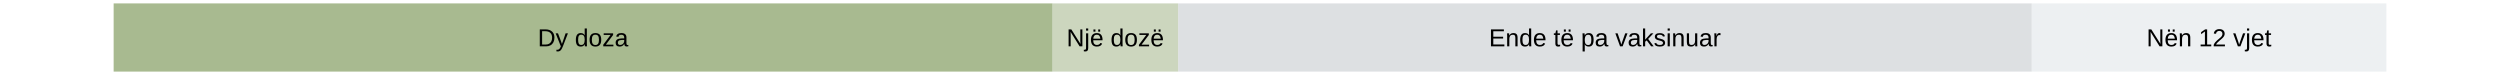
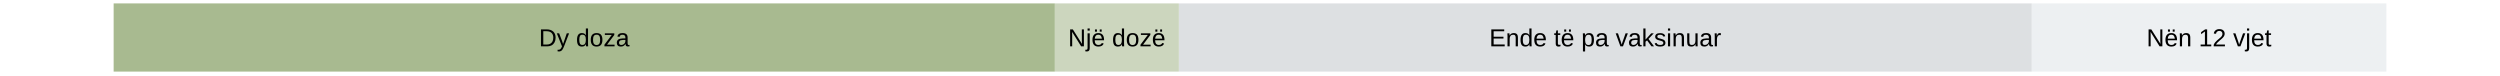
<svg xmlns="http://www.w3.org/2000/svg" class="svglite" width="720.00pt" height="21.60pt" viewBox="0 0 720.00 21.60">
  <defs>
    <style type="text/css">
    .svglite line, .svglite polyline, .svglite polygon, .svglite path, .svglite rect, .svglite circle {
      fill: none;
      stroke: #000000;
      stroke-linecap: round;
      stroke-linejoin: round;
      stroke-miterlimit: 10.00;
    }
  </style>
  </defs>
  <rect width="100%" height="100%" style="stroke: none; fill: none;" />
  <defs>
    <clipPath id="cpMC4wMHw3MjAuMDB8MC4wMHwyMS42MA==">
      <rect x="0.00" y="0.00" width="720.00" height="21.60" />
    </clipPath>
  </defs>
  <g clip-path="url(#cpMC4wMHw3MjAuMDB8MC4wMHwyMS42MA==)">
    <rect x="585.14" y="0.98" width="102.14" height="19.64" style="stroke-width: 1.07; stroke: none; stroke-linecap: square; stroke-linejoin: miter; fill: #EDF0F2;" />
-     <rect x="339.30" y="0.98" width="245.84" height="19.64" style="stroke-width: 1.07; stroke: none; stroke-linecap: square; stroke-linejoin: miter; fill: #DDE0E2;" />
-     <rect x="303.12" y="0.98" width="36.18" height="19.64" style="stroke-width: 1.07; stroke: none; stroke-linecap: square; stroke-linejoin: miter; fill: #CCD6BE;" />
-     <rect x="32.73" y="0.98" width="270.39" height="19.64" style="stroke-width: 1.07; stroke: none; stroke-linecap: square; stroke-linejoin: miter; fill: #A8BA90;" />
+     <rect x="339.51" y="0.98" width="245.63" height="19.64" style="stroke-width: 1.07; stroke: none; stroke-linecap: square; stroke-linejoin: miter; fill: #DDE0E2;" />
+     <rect x="303.79" y="0.98" width="35.72" height="19.64" style="stroke-width: 1.07; stroke: none; stroke-linecap: square; stroke-linejoin: miter; fill: #CCD6BE;" />
+     <rect x="32.73" y="0.98" width="271.06" height="19.64" style="stroke-width: 1.07; stroke: none; stroke-linecap: square; stroke-linejoin: miter; fill: #A8BA90;" />
    <text x="636.20" y="13.35" text-anchor="middle" style="font-size: 7.11px; font-family: Arial;" textLength="35.95px" lengthAdjust="spacingAndGlyphs">Nën 12 vjet</text>
-     <text x="462.22" y="13.35" text-anchor="middle" style="font-size: 7.11px; font-family: Arial;" textLength="66.78px" lengthAdjust="spacingAndGlyphs">Ende të pa vaksinuar</text>
-     <text x="321.21" y="13.35" text-anchor="middle" style="font-size: 7.11px; font-family: Arial;" textLength="28.05px" lengthAdjust="spacingAndGlyphs">Një dozë</text>
-     <text x="167.92" y="13.35" text-anchor="middle" style="font-size: 7.11px; font-family: Arial;" textLength="26.08px" lengthAdjust="spacingAndGlyphs">Dy doza</text>
+     <text x="462.32" y="13.35" text-anchor="middle" style="font-size: 7.11px; font-family: Arial;" textLength="66.78px" lengthAdjust="spacingAndGlyphs">Ende të pa vaksinuar</text>
+     <text x="321.65" y="13.35" text-anchor="middle" style="font-size: 7.11px; font-family: Arial;" textLength="28.05px" lengthAdjust="spacingAndGlyphs">Një dozë</text>
+     <text x="168.26" y="13.35" text-anchor="middle" style="font-size: 7.11px; font-family: Arial;" textLength="26.08px" lengthAdjust="spacingAndGlyphs">Dy doza</text>
  </g>
</svg>
